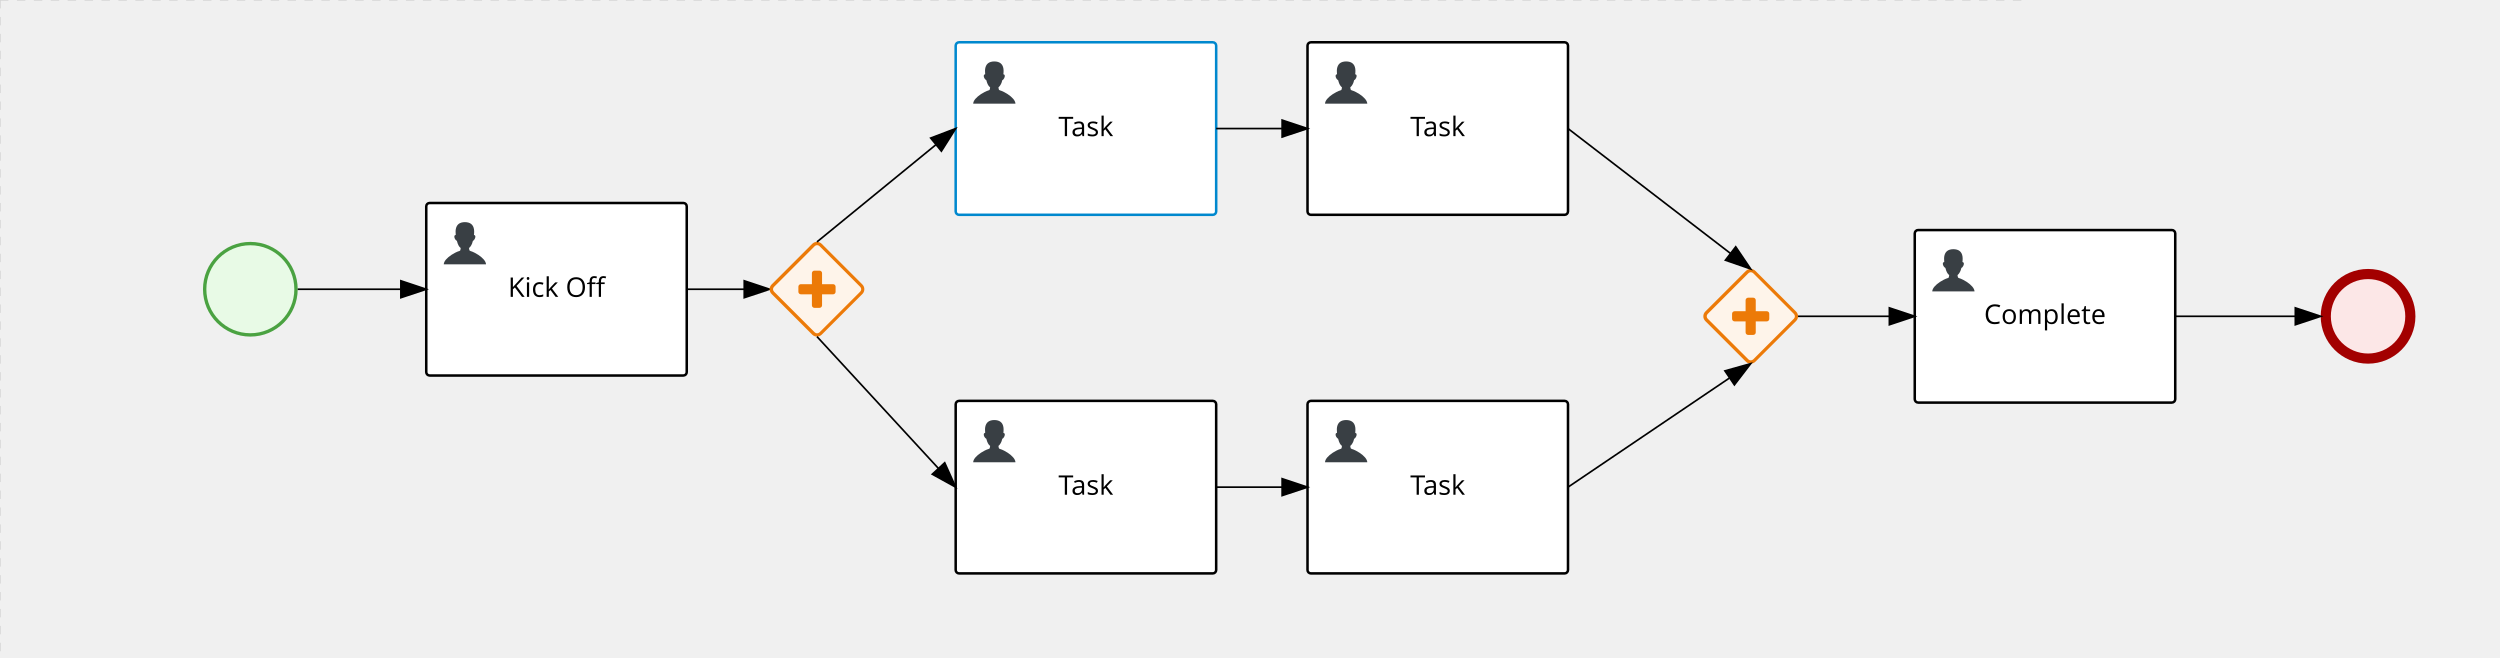
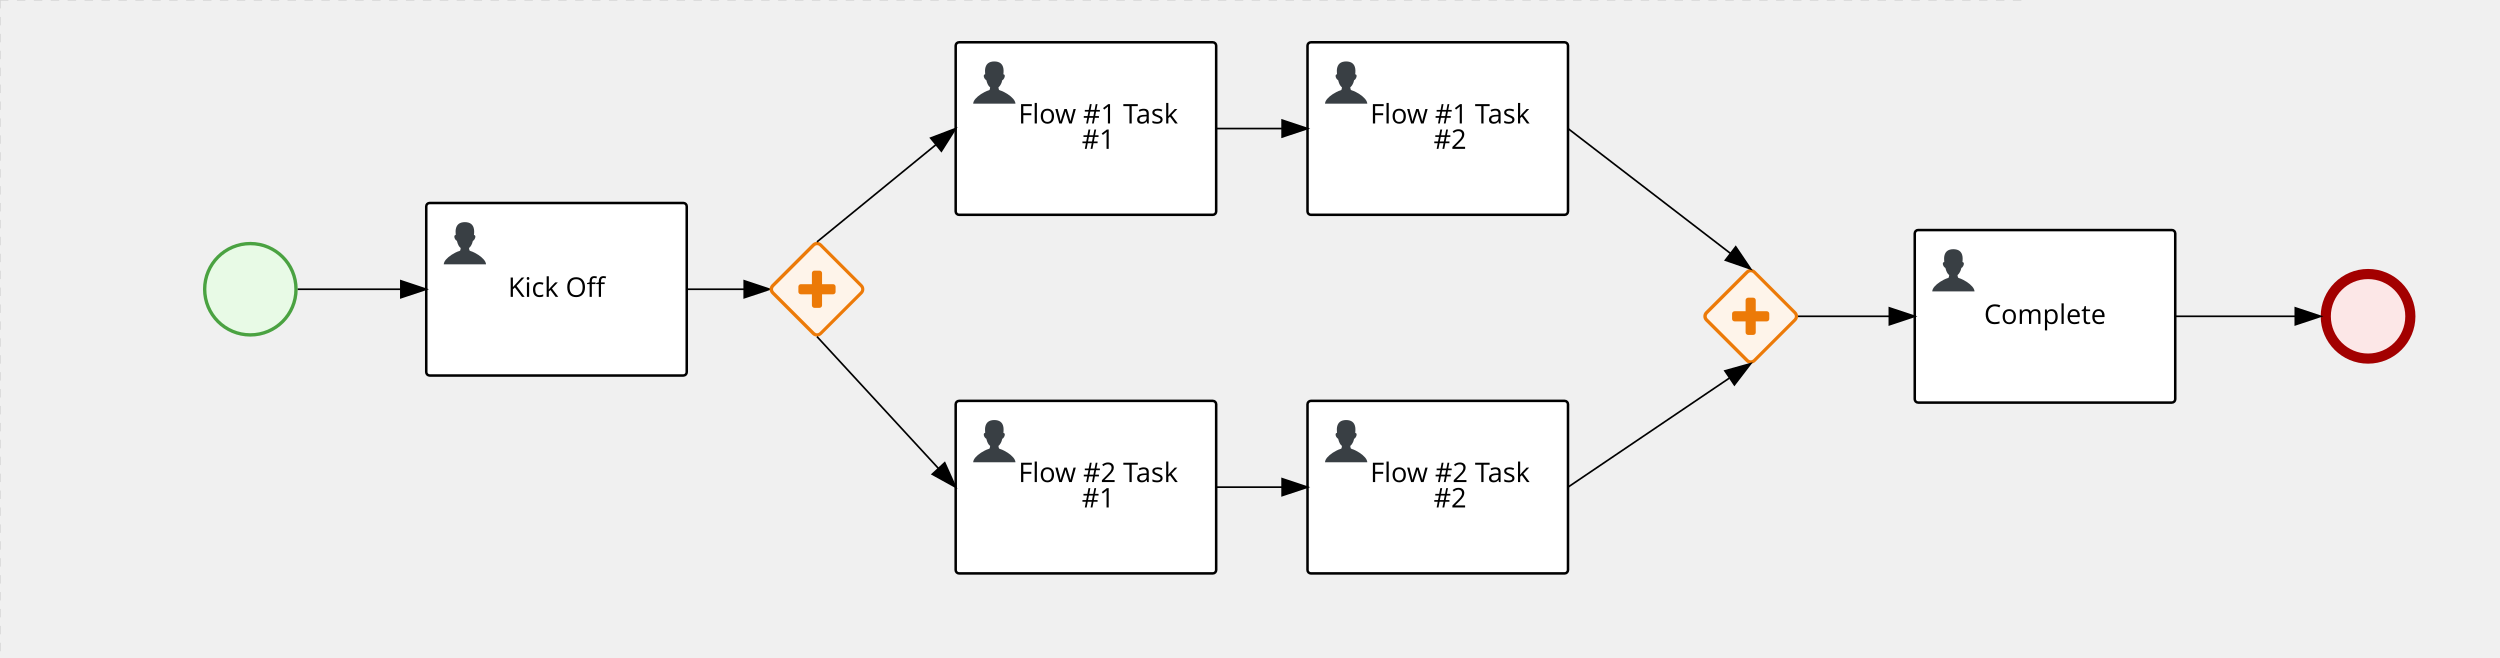
<svg xmlns="http://www.w3.org/2000/svg" version="1.1" width="1478" height="389" viewBox="0 0 1478 389">
  <defs />
  <g transform="matrix(1,0,0,1,0,0)">
    <g>
      <g>
        <g>
          <path fill="none" stroke="#d3d3d3" paint-order="fill stroke markers" d=" M 0 0 L 1200 0" stroke-miterlimit="10" stroke-opacity="0.8" stroke-dasharray="5" />
        </g>
        <g>
          <path fill="none" stroke="#d3d3d3" paint-order="fill stroke markers" d=" M 0 0 L 0 800" stroke-miterlimit="10" stroke-opacity="0.8" stroke-dasharray="5" />
        </g>
      </g>
      <g id="_F454C3E1-7A05-4D34-86F9-868C6AE39C30" bpmn2nodeid="_F454C3E1-7A05-4D34-86F9-868C6AE39C30" transform="matrix(1,0,0,1,120,143)">
        <g>
          <path fill="none" stroke="none" />
        </g>
        <g transform="matrix(0.125,0,0,0.125,0,0)">
          <g transform="matrix(1,0,0,1,0,0)">
            <path fill="#e8fae6" stroke="none" id="_F454C3E1-7A05-4D34-86F9-868C6AE39C30?shapeType=BACKGROUND" paint-order="stroke fill markers" d=" M 0 0 M 444 224 C 444 263.9 434.2 300.8 414.4 334.5 C 394.7 368.2 368 394.9 334.4 414.5 C 300.8 434.1 263.9 444 224 444 C 184.1 444 147.2 434.2 113.5 414.4 C 79.8 394.7 53.1 368 33.5 334.4 C 13.9 300.8 4 263.9 4 224 C 4 184.1 13.8 147.2 33.6 113.5 C 53.4 79.8 80.1 53.1 113.6 33.5 C 147.1 13.9 184.1 4 224 4 C 263.9 4 300.8 13.8 334.5 33.6 C 368.2 53.4 394.9 80.1 414.5 113.6 C 434.1 147.1 444 184.1 444 224 Z" />
          </g>
          <g>
            <g transform="matrix(1,0,0,1,0,0)">
              <g transform="matrix(1,0,0,1,0,0)">
                <path fill="#4aa241" stroke="none" id="_F454C3E1-7A05-4D34-86F9-868C6AE39C30?shapeType=BORDER&amp;renderType=FILL" paint-order="stroke fill markers" d=" M 0 0 M 224 0 C 100.3 0 0 100.3 0 224 C 0 347.7 100.3 448 224 448 C 347.7 448 448 347.7 448 224 C 448 100.3 347.7 0 224 0 Z M 0 0 M 224 432 C 109.1 432 16 338.9 16 224 C 16 109.1 109.1 16 224 16 C 338.9 16 432 109.1 432 224 C 432 338.9 338.9 432 224 432 Z" />
              </g>
            </g>
          </g>
        </g>
        <g transform="matrix(1,0,0,1,28,61)" />
      </g>
      <g transform="matrix(1,0,0,1,120,143)" />
      <g id="_E9898EFC-017A-43D7-BCE4-5E4496373367" bpmn2nodeid="_E9898EFC-017A-43D7-BCE4-5E4496373367" transform="matrix(1,0,0,1,252,120)">
        <g>
          <path fill="none" stroke="none" />
        </g>
        <g transform="matrix(1,0,0,1,0,0)">
          <path fill="#ffffff" stroke="none" id="_E9898EFC-017A-43D7-BCE4-5E4496373367?shapeType=BACKGROUND" paint-order="stroke fill markers" d=" M 2 0 L 152 0 L 152 0 A 2 2 0 0 1 154 2 L 154 100 L 154 100 A 2 2 0 0 1 152 102 L 2 102 L 2 102 A 2 2 0 0 1 0 100 L 0 2 L 0 2 A 2 2 0 0 1 2 0 Z" />
        </g>
        <g transform="matrix(1,0,0,1,0,0)">
          <path fill="none" stroke="rgb(0,0,0)" id="_E9898EFC-017A-43D7-BCE4-5E4496373367?shapeType=BORDER&amp;renderType=STROKE" paint-order="fill stroke markers" d=" M 2 0 L 152 0 L 152 0 A 2 2 0 0 1 154 2 L 154 100 L 154 100 A 2 2 0 0 1 152 102 L 2 102 L 2 102 A 2 2 0 0 1 0 100 L 0 2 L 0 2 A 2 2 0 0 1 2 0 Z" stroke-miterlimit="10" stroke-width="1.5" stroke-dasharray="" />
        </g>
        <g>
          <g transform="matrix(0.06,0,0,0.06,9.4,9.4)">
            <g transform="matrix(1,0,0,1,0,0)">
              <path fill="#393f44" stroke="none" id="_E9898EFC-017A-43D7-BCE4-5E4496373367_task__Rp8r__WReX" paint-order="stroke fill markers" d=" M 0 0 M 16 445.21 C 16 440.869 18.784 431.129 22.001 424.217 C 35.768 394.64 77.283 359.28 129 333.084 C 144.516 325.224 157.347 319.964 167.807 317.174 C 171.932 316.074 175.729 314.414 176.525 313.363 C 178.894 310.234 180.914 302.908 181.727 294.5 L 182.5 286.5 L 178.507 283.455 C 166.303 274.146 154.284 251.678 148.04 226.5 C 145.611 216.707 145.056 215.462 142.984 215.158 C 141.703 214.97 138.083 212.243 134.939 209.099 C 123.233 197.393 116.891 177.376 121.44 166.49 C 123.002 162.751 128.155 159.01 131.75 159.004 C 134.448 159 134.471 158.603 132.914 138.788 C 130.927 113.496 134.279 92.265 143.132 74.076 C 152.232 55.38 167.569 42.882 189.049 36.66 C 210.203 30.532 237.797 30.532 258.951 36.66 C 300.042 48.563 318.958 83.806 314.955 141 C 314.32 150.075 313.624 157.788 313.409 158.14 C 313.194 158.493 314.575 159.073 316.479 159.43 C 328.929 161.766 330.986 177.018 321.496 196.621 C 316.903 206.109 309.357 214.508 304.817 215.185 C 303.023 215.453 302.293 217.146 299.943 226.5 C 296.659 239.567 294.474 245.305 287.948 257.995 C 282.491 268.606 273.035 281.109 268.108 284.229 L 264.871 286.278 L 265.518 292.889 C 266.345 301.33 268.639 309.871 270.877 312.837 C 272.067 314.415 275.002 315.79 280.063 317.139 C 291.069 320.075 303.617 325.274 321 334.102 C 369.815 358.891 410.848 393.758 425.032 422.5 C 429.07 430.682 432 440.232 432 445.21 L 432 448 L 224 448 L 16 448 L 16 445.21 Z" />
            </g>
          </g>
        </g>
        <g transform="matrix(1,0,0,1,4.04,13.68)">
          <g transform="matrix(0.04,0,0,0.04,63.36,69.12)">
            <g transform="matrix(1,0,0,1,0,0)">
              <path fill="none" stroke="none" />
            </g>
            <g transform="matrix(1,0,0,1,0,0)">
              <path fill="none" stroke="none" />
            </g>
          </g>
        </g>
        <g transform="matrix(1,0,0,1,48.32812,43.5)">
          <text fill="#000000" stroke="none" font-family="Open Sans" font-size="12pt" font-style="normal" font-weight="normal" text-decoration="normal" x="28.672" y="12" text-anchor="middle" dominant-baseline="alphabetic">Kick Off</text>
        </g>
      </g>
      <g id="_48450E6E-DFCD-460A-9EBD-2DCCEE623A17" bpmn2nodeid="_48450E6E-DFCD-460A-9EBD-2DCCEE623A17">
        <g>
          <path fill="none" stroke="#000000" paint-order="fill stroke markers" d=" M 176 171 L 237 171" stroke-miterlimit="10" stroke-dasharray="" />
        </g>
        <g transform="matrix(1,0,0,1,176,171)" />
        <g transform="matrix(6.123233995736766e-17,1,-1,6.123233995736766e-17,252,166)">
          <path fill="#000000" stroke="#000000" paint-order="fill stroke markers" d=" M 10 15 L 0 15 L 5 0 Z" stroke-miterlimit="10" stroke-dasharray="" />
        </g>
        <g transform="matrix(1,0,0,1,176,161)" />
      </g>
      <g transform="matrix(1,0,0,1,252,120)" />
      <g id="_148DA6ED-D839-45ED-8822-D58BA740BC48" bpmn2nodeid="_148DA6ED-D839-45ED-8822-D58BA740BC48">
        <g>
          <path fill="none" stroke="rgb(0,0,0)" paint-order="fill stroke markers" d=" M 406 171 L 440 171" stroke-miterlimit="10" stroke-dasharray="" />
        </g>
        <g transform="matrix(1,0,0,1,406,171)" />
        <g transform="matrix(6.123233995736766e-17,1,-1,6.123233995736766e-17,455,166)">
          <path fill="rgb(0,0,0)" stroke="rgb(0,0,0)" paint-order="fill stroke markers" d=" M 10 15 L 0 15 L 5 0 Z" stroke-miterlimit="10" stroke-dasharray="" />
        </g>
        <g transform="matrix(1,0,0,1,406,161)" />
      </g>
      <g id="_74A0727B-0365-4F70-B734-DC8FB97EE333" bpmn2nodeid="_74A0727B-0365-4F70-B734-DC8FB97EE333" transform="matrix(1,0,0,1,455,143)">
        <g>
          <path fill="none" stroke="none" />
        </g>
        <g transform="matrix(0.125,0,0,0.125,0,0)">
          <g transform="matrix(1,0,0,1,0,0)">
            <path fill="#fef4ea" stroke="none" id="_74A0727B-0365-4F70-B734-DC8FB97EE333?shapeType=BACKGROUND" paint-order="stroke fill markers" d=" M 0 0 M 224.4 4.3 C 216.4 4.3 208.4 7.3 202.3 13.4 L 13.5 202.2 C 1.3 214.4 1.3 234.2 13.5 246.4 L 202.2 435.1 C 208.3 441.2 216.4 444.2 224.3 444.2 C 232.2 444.2 240.3 441.2 246.4 435.1 L 435.1 246.4 C 447.3 234.2 447.3 214.4 435.1 202.2 L 246.5 13.4 C 240.4 7.3 232.4 4.3 224.4 4.3 L 224.4 4.3 Z" />
          </g>
          <g>
            <g transform="matrix(1,0,0,1,0,0)">
              <g transform="matrix(1,0,0,1,0,0)">
                <path fill="rgb(236,122,8)" stroke="none" id="_74A0727B-0365-4F70-B734-DC8FB97EE333?shapeType=BORDER&amp;renderType=FILL" paint-order="stroke fill markers" d=" M 0 0 M 20.8 212.7 L 213.3 20.2 C 219.6 13.9 229.7 13.9 235.9 20.2 L 428.4 212.7 C 434.7 219 434.7 229.1 428.4 235.3 L 235.9 427.8 C 229.6 434.1 219.5 434.1 213.3 427.8 L 20.8 235.3 C 14.5 229.1 14.5 218.9 20.8 212.7 L 20.8 212.7 Z M 0 0 M 0 224 C 0 232.1 3.1 240.3 9.3 246.5 L 201.5 438.7 C 213.9 451.1 234.1 451.1 246.5 438.7 L 438.7 246.5 C 444.9 240.3 448 232.1 448 224 C 448 215.9 444.9 207.7 438.7 201.5 L 246.5 9.3 C 234.1 -3.1 213.9 -3.1 201.5 9.3 L 9.3 201.5 C 3.1 207.7 0 215.9 0 224 L 0 224 Z" />
              </g>
            </g>
          </g>
          <g>
            <g transform="matrix(1,0,0,1,0,0)">
              <g transform="matrix(1,0,0,1,0,0)">
                <path fill="#ec7a08" stroke="none" id="_74A0727B-0365-4F70-B734-DC8FB97EE333_parallel" paint-order="stroke fill markers" d=" M 0 0 M 312 212 L 312 236 C 312 239.4 310.9 242.1 308.5 244.5 C 306.1 246.9 303.4 248 300 248 L 248 248 L 248 300 C 248 303.4 246.9 306.1 244.5 308.5 C 242.1 310.9 239.4 312 236 312 L 212 312 C 208.6 312 205.9 310.9 203.5 308.5 C 201.1 306.1 200 303.4 200 300 L 200 248 L 148 248 C 144.6 248 141.9 246.9 139.5 244.5 C 137.1 242.1 136 239.4 136 236 L 136 212 C 136 208.6 137.1 205.9 139.5 203.5 C 141.9 201.1 144.6 200 148 200 L 200 200 L 200 148 C 200 144.6 201.1 141.9 203.5 139.5 C 205.9 137.1 208.6 136 212 136 L 236 136 C 239.4 136 242.1 137.1 244.5 139.5 C 246.9 141.9 248 144.6 248 148 L 248 200 L 300 200 C 303.4 200 306.1 201.1 308.5 203.5 C 310.9 205.9 312 208.6 312 212 Z" />
              </g>
            </g>
          </g>
        </g>
        <g transform="matrix(1,0,0,1,28,61)" />
      </g>
      <g transform="matrix(1,0,0,1,455,143)" />
      <g id="_B692B046-14F2-478A-AADB-9AF30D83F9AB" bpmn2nodeid="_B692B046-14F2-478A-AADB-9AF30D83F9AB" transform="matrix(1,0,0,1,565,25)">
        <g>
          <path fill="none" stroke="none" />
        </g>
        <g transform="matrix(1,0,0,1,0,0)">
          <path fill="#ffffff" stroke="none" id="_B692B046-14F2-478A-AADB-9AF30D83F9AB?shapeType=BACKGROUND" paint-order="stroke fill markers" d=" M 2 0 L 152 0 L 152 0 A 2 2 0 0 1 154 2 L 154 100 L 154 100 A 2 2 0 0 1 152 102 L 2 102 L 2 102 A 2 2 0 0 1 0 100 L 0 2 L 0 2 A 2 2 0 0 1 2 0 Z" />
        </g>
        <g transform="matrix(1,0,0,1,0,0)">
-           <path fill="none" stroke="rgb(0,136,206)" id="_B692B046-14F2-478A-AADB-9AF30D83F9AB?shapeType=BORDER&amp;renderType=STROKE" paint-order="fill stroke markers" d=" M 2 0 L 152 0 L 152 0 A 2 2 0 0 1 154 2 L 154 100 L 154 100 A 2 2 0 0 1 152 102 L 2 102 L 2 102 A 2 2 0 0 1 0 100 L 0 2 L 0 2 A 2 2 0 0 1 2 0 Z" stroke-miterlimit="10" stroke-width="1.5" stroke-dasharray="" />
+           <path fill="none" stroke="rgb(0,0,0)" id="_B692B046-14F2-478A-AADB-9AF30D83F9AB?shapeType=BORDER&amp;renderType=STROKE" paint-order="fill stroke markers" d=" M 2 0 L 152 0 L 152 0 A 2 2 0 0 1 154 2 L 154 100 L 154 100 A 2 2 0 0 1 152 102 L 2 102 L 2 102 A 2 2 0 0 1 0 100 L 0 2 L 0 2 A 2 2 0 0 1 2 0 Z" stroke-miterlimit="10" stroke-width="1.5" stroke-dasharray="" />
        </g>
        <g>
          <g transform="matrix(0.06,0,0,0.06,9.4,9.4)">
            <g transform="matrix(1,0,0,1,0,0)">
              <path fill="#393f44" stroke="none" id="_B692B046-14F2-478A-AADB-9AF30D83F9AB_task__Rp8r__WReX" paint-order="stroke fill markers" d=" M 0 0 M 16 445.21 C 16 440.869 18.784 431.129 22.001 424.217 C 35.768 394.64 77.283 359.28 129 333.084 C 144.516 325.224 157.347 319.964 167.807 317.174 C 171.932 316.074 175.729 314.414 176.525 313.363 C 178.894 310.234 180.914 302.908 181.727 294.5 L 182.5 286.5 L 178.507 283.455 C 166.303 274.146 154.284 251.678 148.04 226.5 C 145.611 216.707 145.056 215.462 142.984 215.158 C 141.703 214.97 138.083 212.243 134.939 209.099 C 123.233 197.393 116.891 177.376 121.44 166.49 C 123.002 162.751 128.155 159.01 131.75 159.004 C 134.448 159 134.471 158.603 132.914 138.788 C 130.927 113.496 134.279 92.265 143.132 74.076 C 152.232 55.38 167.569 42.882 189.049 36.66 C 210.203 30.532 237.797 30.532 258.951 36.66 C 300.042 48.563 318.958 83.806 314.955 141 C 314.32 150.075 313.624 157.788 313.409 158.14 C 313.194 158.493 314.575 159.073 316.479 159.43 C 328.929 161.766 330.986 177.018 321.496 196.621 C 316.903 206.109 309.357 214.508 304.817 215.185 C 303.023 215.453 302.293 217.146 299.943 226.5 C 296.659 239.567 294.474 245.305 287.948 257.995 C 282.491 268.606 273.035 281.109 268.108 284.229 L 264.871 286.278 L 265.518 292.889 C 266.345 301.33 268.639 309.871 270.877 312.837 C 272.067 314.415 275.002 315.79 280.063 317.139 C 291.069 320.075 303.617 325.274 321 334.102 C 369.815 358.891 410.848 393.758 425.032 422.5 C 429.07 430.682 432 440.232 432 445.21 L 432 448 L 224 448 L 16 448 L 16 445.21 Z" />
            </g>
          </g>
        </g>
        <g transform="matrix(1,0,0,1,4.04,13.68)">
          <g transform="matrix(0.04,0,0,0.04,63.36,69.12)">
            <g transform="matrix(1,0,0,1,0,0)">
              <path fill="none" stroke="none" />
            </g>
            <g transform="matrix(1,0,0,1,0,0)">
              <path fill="none" stroke="none" />
            </g>
          </g>
        </g>
-         <g transform="matrix(1,0,0,1,60.75,43.5)">
-           <text fill="#000000" stroke="none" font-family="Open Sans" font-size="12pt" font-style="normal" font-weight="normal" text-decoration="normal" x="16.25" y="12" text-anchor="middle" dominant-baseline="alphabetic">Task</text>
-         </g>
-       </g>
-       <g transform="matrix(1,0,0,1,565,25)" />
+         <g transform="matrix(1,0,0,1,35,36)">
+           <text fill="#000000" stroke="none" font-family="Open Sans" font-size="12pt" font-style="normal" font-weight="normal" text-decoration="normal" x="49.273" y="12" text-anchor="middle" dominant-baseline="alphabetic">Flow #1 Task </text>
+           <text fill="#000000" stroke="none" font-family="Open Sans" font-size="12pt" font-style="normal" font-weight="normal" text-decoration="normal" x="49.273" y="27" text-anchor="middle" dominant-baseline="alphabetic">         #1          </text>
+         </g>
+       </g>
      <g id="_3ABBC17C-A052-49B1-97A9-339214566421" bpmn2nodeid="_3ABBC17C-A052-49B1-97A9-339214566421" transform="matrix(1,0,0,1,565,237)">
        <g>
          <path fill="none" stroke="none" />
        </g>
        <g transform="matrix(1,0,0,1,0,0)">
          <path fill="#ffffff" stroke="none" id="_3ABBC17C-A052-49B1-97A9-339214566421?shapeType=BACKGROUND" paint-order="stroke fill markers" d=" M 2 0 L 152 0 L 152 0 A 2 2 0 0 1 154 2 L 154 100 L 154 100 A 2 2 0 0 1 152 102 L 2 102 L 2 102 A 2 2 0 0 1 0 100 L 0 2 L 0 2 A 2 2 0 0 1 2 0 Z" />
        </g>
        <g transform="matrix(1,0,0,1,0,0)">
          <path fill="none" stroke="rgb(0,0,0)" id="_3ABBC17C-A052-49B1-97A9-339214566421?shapeType=BORDER&amp;renderType=STROKE" paint-order="fill stroke markers" d=" M 2 0 L 152 0 L 152 0 A 2 2 0 0 1 154 2 L 154 100 L 154 100 A 2 2 0 0 1 152 102 L 2 102 L 2 102 A 2 2 0 0 1 0 100 L 0 2 L 0 2 A 2 2 0 0 1 2 0 Z" stroke-miterlimit="10" stroke-width="1.5" stroke-dasharray="" />
        </g>
        <g>
          <g transform="matrix(0.06,0,0,0.06,9.4,9.4)">
            <g transform="matrix(1,0,0,1,0,0)">
              <path fill="#393f44" stroke="none" id="_3ABBC17C-A052-49B1-97A9-339214566421_task__Rp8r__WReX" paint-order="stroke fill markers" d=" M 0 0 M 16 445.21 C 16 440.869 18.784 431.129 22.001 424.217 C 35.768 394.64 77.283 359.28 129 333.084 C 144.516 325.224 157.347 319.964 167.807 317.174 C 171.932 316.074 175.729 314.414 176.525 313.363 C 178.894 310.234 180.914 302.908 181.727 294.5 L 182.5 286.5 L 178.507 283.455 C 166.303 274.146 154.284 251.678 148.04 226.5 C 145.611 216.707 145.056 215.462 142.984 215.158 C 141.703 214.97 138.083 212.243 134.939 209.099 C 123.233 197.393 116.891 177.376 121.44 166.49 C 123.002 162.751 128.155 159.01 131.75 159.004 C 134.448 159 134.471 158.603 132.914 138.788 C 130.927 113.496 134.279 92.265 143.132 74.076 C 152.232 55.38 167.569 42.882 189.049 36.66 C 210.203 30.532 237.797 30.532 258.951 36.66 C 300.042 48.563 318.958 83.806 314.955 141 C 314.32 150.075 313.624 157.788 313.409 158.14 C 313.194 158.493 314.575 159.073 316.479 159.43 C 328.929 161.766 330.986 177.018 321.496 196.621 C 316.903 206.109 309.357 214.508 304.817 215.185 C 303.023 215.453 302.293 217.146 299.943 226.5 C 296.659 239.567 294.474 245.305 287.948 257.995 C 282.491 268.606 273.035 281.109 268.108 284.229 L 264.871 286.278 L 265.518 292.889 C 266.345 301.33 268.639 309.871 270.877 312.837 C 272.067 314.415 275.002 315.79 280.063 317.139 C 291.069 320.075 303.617 325.274 321 334.102 C 369.815 358.891 410.848 393.758 425.032 422.5 C 429.07 430.682 432 440.232 432 445.21 L 432 448 L 224 448 L 16 448 L 16 445.21 Z" />
            </g>
          </g>
        </g>
        <g transform="matrix(1,0,0,1,4.04,13.68)">
          <g transform="matrix(0.04,0,0,0.04,63.36,69.12)">
            <g transform="matrix(1,0,0,1,0,0)">
              <path fill="none" stroke="none" />
            </g>
            <g transform="matrix(1,0,0,1,0,0)">
              <path fill="none" stroke="none" />
            </g>
          </g>
        </g>
-         <g transform="matrix(1,0,0,1,60.75,43.5)">
-           <text fill="#000000" stroke="none" font-family="Open Sans" font-size="12pt" font-style="normal" font-weight="normal" text-decoration="normal" x="16.25" y="12" text-anchor="middle" dominant-baseline="alphabetic">Task</text>
-         </g>
-       </g>
-       <g transform="matrix(1,0,0,1,565,237)" />
+         <g transform="matrix(1,0,0,1,35,36)">
+           <text fill="#000000" stroke="none" font-family="Open Sans" font-size="12pt" font-style="normal" font-weight="normal" text-decoration="normal" x="49.273" y="12" text-anchor="middle" dominant-baseline="alphabetic">Flow #2 Task </text>
+           <text fill="#000000" stroke="none" font-family="Open Sans" font-size="12pt" font-style="normal" font-weight="normal" text-decoration="normal" x="49.273" y="27" text-anchor="middle" dominant-baseline="alphabetic">         #1          </text>
+         </g>
+       </g>
      <g id="_5B575DFC-93BD-48AD-B0F9-90FAED2B673E" bpmn2nodeid="_5B575DFC-93BD-48AD-B0F9-90FAED2B673E" transform="matrix(1,0,0,1,773,237)">
        <g>
          <path fill="none" stroke="none" />
        </g>
        <g transform="matrix(1,0,0,1,0,0)">
          <path fill="#ffffff" stroke="none" id="_5B575DFC-93BD-48AD-B0F9-90FAED2B673E?shapeType=BACKGROUND" paint-order="stroke fill markers" d=" M 2 0 L 152 0 L 152 0 A 2 2 0 0 1 154 2 L 154 100 L 154 100 A 2 2 0 0 1 152 102 L 2 102 L 2 102 A 2 2 0 0 1 0 100 L 0 2 L 0 2 A 2 2 0 0 1 2 0 Z" />
        </g>
        <g transform="matrix(1,0,0,1,0,0)">
          <path fill="none" stroke="rgb(0,0,0)" id="_5B575DFC-93BD-48AD-B0F9-90FAED2B673E?shapeType=BORDER&amp;renderType=STROKE" paint-order="fill stroke markers" d=" M 2 0 L 152 0 L 152 0 A 2 2 0 0 1 154 2 L 154 100 L 154 100 A 2 2 0 0 1 152 102 L 2 102 L 2 102 A 2 2 0 0 1 0 100 L 0 2 L 0 2 A 2 2 0 0 1 2 0 Z" stroke-miterlimit="10" stroke-width="1.5" stroke-dasharray="" />
        </g>
        <g>
          <g transform="matrix(0.06,0,0,0.06,9.4,9.4)">
            <g transform="matrix(1,0,0,1,0,0)">
              <path fill="#393f44" stroke="none" id="_5B575DFC-93BD-48AD-B0F9-90FAED2B673E_task__Rp8r__WReX" paint-order="stroke fill markers" d=" M 0 0 M 16 445.21 C 16 440.869 18.784 431.129 22.001 424.217 C 35.768 394.64 77.283 359.28 129 333.084 C 144.516 325.224 157.347 319.964 167.807 317.174 C 171.932 316.074 175.729 314.414 176.525 313.363 C 178.894 310.234 180.914 302.908 181.727 294.5 L 182.5 286.5 L 178.507 283.455 C 166.303 274.146 154.284 251.678 148.04 226.5 C 145.611 216.707 145.056 215.462 142.984 215.158 C 141.703 214.97 138.083 212.243 134.939 209.099 C 123.233 197.393 116.891 177.376 121.44 166.49 C 123.002 162.751 128.155 159.01 131.75 159.004 C 134.448 159 134.471 158.603 132.914 138.788 C 130.927 113.496 134.279 92.265 143.132 74.076 C 152.232 55.38 167.569 42.882 189.049 36.66 C 210.203 30.532 237.797 30.532 258.951 36.66 C 300.042 48.563 318.958 83.806 314.955 141 C 314.32 150.075 313.624 157.788 313.409 158.14 C 313.194 158.493 314.575 159.073 316.479 159.43 C 328.929 161.766 330.986 177.018 321.496 196.621 C 316.903 206.109 309.357 214.508 304.817 215.185 C 303.023 215.453 302.293 217.146 299.943 226.5 C 296.659 239.567 294.474 245.305 287.948 257.995 C 282.491 268.606 273.035 281.109 268.108 284.229 L 264.871 286.278 L 265.518 292.889 C 266.345 301.33 268.639 309.871 270.877 312.837 C 272.067 314.415 275.002 315.79 280.063 317.139 C 291.069 320.075 303.617 325.274 321 334.102 C 369.815 358.891 410.848 393.758 425.032 422.5 C 429.07 430.682 432 440.232 432 445.21 L 432 448 L 224 448 L 16 448 L 16 445.21 Z" />
            </g>
          </g>
        </g>
        <g transform="matrix(1,0,0,1,4.04,13.68)">
          <g transform="matrix(0.04,0,0,0.04,63.36,69.12)">
            <g transform="matrix(1,0,0,1,0,0)">
              <path fill="none" stroke="none" />
            </g>
            <g transform="matrix(1,0,0,1,0,0)">
              <path fill="none" stroke="none" />
            </g>
          </g>
        </g>
-         <g transform="matrix(1,0,0,1,60.75,43.5)">
-           <text fill="#000000" stroke="none" font-family="Open Sans" font-size="12pt" font-style="normal" font-weight="normal" text-decoration="normal" x="16.25" y="12" text-anchor="middle" dominant-baseline="alphabetic">Task</text>
-         </g>
-       </g>
-       <g transform="matrix(1,0,0,1,773,237)" />
+         <g transform="matrix(1,0,0,1,35,36)">
+           <text fill="#000000" stroke="none" font-family="Open Sans" font-size="12pt" font-style="normal" font-weight="normal" text-decoration="normal" x="49.273" y="12" text-anchor="middle" dominant-baseline="alphabetic">Flow #2 Task </text>
+           <text fill="#000000" stroke="none" font-family="Open Sans" font-size="12pt" font-style="normal" font-weight="normal" text-decoration="normal" x="49.273" y="27" text-anchor="middle" dominant-baseline="alphabetic">         #2          </text>
+         </g>
+       </g>
      <g id="_BA4BEED1-CA47-4D5D-BA2C-E7393D8CBF54" bpmn2nodeid="_BA4BEED1-CA47-4D5D-BA2C-E7393D8CBF54" transform="matrix(1,0,0,1,1372,159)">
        <g>
          <path fill="none" stroke="none" />
        </g>
        <g transform="matrix(0.125,0,0,0.125,0,0)">
          <g transform="matrix(1,0,0,1,0,0)">
            <path fill="#fce7e7" stroke="none" id="_BA4BEED1-CA47-4D5D-BA2C-E7393D8CBF54?shapeType=BACKGROUND" paint-order="stroke fill markers" d=" M 0 0 M 444 224 C 444 263.9 434.2 300.8 414.4 334.5 C 394.7 368.2 368 394.9 334.4 414.5 C 300.8 434.1 263.9 444 224 444 C 184.1 444 147.2 434.2 113.5 414.4 C 79.8 394.7 53.1 368 33.5 334.4 C 13.9 300.8 4 263.9 4 224 C 4 184.1 13.8 147.2 33.6 113.5 C 53.4 79.8 80.1 53.1 113.6 33.5 C 147.1 13.9 184.1 4 224 4 C 263.9 4 300.8 13.8 334.5 33.6 C 368.2 53.4 394.9 80.1 414.5 113.6 C 434.1 147.1 444 184.1 444 224 Z" />
          </g>
          <g>
            <g transform="matrix(1,0,0,1,0,0)">
              <g transform="matrix(1,0,0,1,0,0)">
                <path fill="rgb(163,0,0)" stroke="none" id="_BA4BEED1-CA47-4D5D-BA2C-E7393D8CBF54?shapeType=BORDER&amp;renderType=FILL" paint-order="stroke fill markers" d=" M 0 0 M 224 0 C 100.3 0 0 100.3 0 224 C 0 347.7 100.3 448 224 448 C 347.7 448 448 347.7 448 224 C 448 100.3 347.7 0 224 0 Z M 0 0 M 224 400 C 126.8 400 48 321.2 48 224 C 48 126.8 126.8 48 224 48 C 321.2 48 400 126.8 400 224 C 400 321.2 321.2 400 224 400 Z" />
              </g>
            </g>
          </g>
        </g>
        <g transform="matrix(1,0,0,1,28,61)" />
      </g>
      <g id="_0ECD0593-484F-4143-88A2-78148343E1E8" bpmn2nodeid="_0ECD0593-484F-4143-88A2-78148343E1E8" transform="matrix(1,0,0,1,1132,136)">
        <g>
          <path fill="none" stroke="none" />
        </g>
        <g transform="matrix(1,0,0,1,0,0)">
          <path fill="#ffffff" stroke="none" id="_0ECD0593-484F-4143-88A2-78148343E1E8?shapeType=BACKGROUND" paint-order="stroke fill markers" d=" M 2 0 L 152 0 L 152 0 A 2 2 0 0 1 154 2 L 154 100 L 154 100 A 2 2 0 0 1 152 102 L 2 102 L 2 102 A 2 2 0 0 1 0 100 L 0 2 L 0 2 A 2 2 0 0 1 2 0 Z" />
        </g>
        <g transform="matrix(1,0,0,1,0,0)">
          <path fill="none" stroke="rgb(0,0,0)" id="_0ECD0593-484F-4143-88A2-78148343E1E8?shapeType=BORDER&amp;renderType=STROKE" paint-order="fill stroke markers" d=" M 2 0 L 152 0 L 152 0 A 2 2 0 0 1 154 2 L 154 100 L 154 100 A 2 2 0 0 1 152 102 L 2 102 L 2 102 A 2 2 0 0 1 0 100 L 0 2 L 0 2 A 2 2 0 0 1 2 0 Z" stroke-miterlimit="10" stroke-width="1.5" stroke-dasharray="" />
        </g>
        <g>
          <g transform="matrix(0.06,0,0,0.06,9.4,9.4)">
            <g transform="matrix(1,0,0,1,0,0)">
              <path fill="#393f44" stroke="none" id="_0ECD0593-484F-4143-88A2-78148343E1E8_task__Rp8r__WReX" paint-order="stroke fill markers" d=" M 0 0 M 16 445.21 C 16 440.869 18.784 431.129 22.001 424.217 C 35.768 394.64 77.283 359.28 129 333.084 C 144.516 325.224 157.347 319.964 167.807 317.174 C 171.932 316.074 175.729 314.414 176.525 313.363 C 178.894 310.234 180.914 302.908 181.727 294.5 L 182.5 286.5 L 178.507 283.455 C 166.303 274.146 154.284 251.678 148.04 226.5 C 145.611 216.707 145.056 215.462 142.984 215.158 C 141.703 214.97 138.083 212.243 134.939 209.099 C 123.233 197.393 116.891 177.376 121.44 166.49 C 123.002 162.751 128.155 159.01 131.75 159.004 C 134.448 159 134.471 158.603 132.914 138.788 C 130.927 113.496 134.279 92.265 143.132 74.076 C 152.232 55.38 167.569 42.882 189.049 36.66 C 210.203 30.532 237.797 30.532 258.951 36.66 C 300.042 48.563 318.958 83.806 314.955 141 C 314.32 150.075 313.624 157.788 313.409 158.14 C 313.194 158.493 314.575 159.073 316.479 159.43 C 328.929 161.766 330.986 177.018 321.496 196.621 C 316.903 206.109 309.357 214.508 304.817 215.185 C 303.023 215.453 302.293 217.146 299.943 226.5 C 296.659 239.567 294.474 245.305 287.948 257.995 C 282.491 268.606 273.035 281.109 268.108 284.229 L 264.871 286.278 L 265.518 292.889 C 266.345 301.33 268.639 309.871 270.877 312.837 C 272.067 314.415 275.002 315.79 280.063 317.139 C 291.069 320.075 303.617 325.274 321 334.102 C 369.815 358.891 410.848 393.758 425.032 422.5 C 429.07 430.682 432 440.232 432 445.21 L 432 448 L 224 448 L 16 448 L 16 445.21 Z" />
            </g>
          </g>
        </g>
        <g transform="matrix(1,0,0,1,4.04,13.68)">
          <g transform="matrix(0.04,0,0,0.04,63.36,69.12)">
            <g transform="matrix(1,0,0,1,0,0)">
              <path fill="none" stroke="none" />
            </g>
            <g transform="matrix(1,0,0,1,0,0)">
              <path fill="none" stroke="none" />
            </g>
          </g>
        </g>
        <g transform="matrix(1,0,0,1,40.95312,43.5)">
          <text fill="#000000" stroke="none" font-family="Open Sans" font-size="12pt" font-style="normal" font-weight="normal" text-decoration="normal" x="36.047" y="12" text-anchor="middle" dominant-baseline="alphabetic">Complete</text>
        </g>
      </g>
      <g id="_3182B652-4577-4F07-ACB8-5AFEE8A685D2" bpmn2nodeid="_3182B652-4577-4F07-ACB8-5AFEE8A685D2" transform="matrix(1,0,0,1,1007,159)">
        <g>
          <path fill="none" stroke="none" />
        </g>
        <g transform="matrix(0.125,0,0,0.125,0,0)">
          <g transform="matrix(1,0,0,1,0,0)">
            <path fill="#fef4ea" stroke="none" id="_3182B652-4577-4F07-ACB8-5AFEE8A685D2?shapeType=BACKGROUND" paint-order="stroke fill markers" d=" M 0 0 M 224.4 4.3 C 216.4 4.3 208.4 7.3 202.3 13.4 L 13.5 202.2 C 1.3 214.4 1.3 234.2 13.5 246.4 L 202.2 435.1 C 208.3 441.2 216.4 444.2 224.3 444.2 C 232.2 444.2 240.3 441.2 246.4 435.1 L 435.1 246.4 C 447.3 234.2 447.3 214.4 435.1 202.2 L 246.5 13.4 C 240.4 7.3 232.4 4.3 224.4 4.3 L 224.4 4.3 Z" />
          </g>
          <g>
            <g transform="matrix(1,0,0,1,0,0)">
              <g transform="matrix(1,0,0,1,0,0)">
                <path fill="rgb(236,122,8)" stroke="none" id="_3182B652-4577-4F07-ACB8-5AFEE8A685D2?shapeType=BORDER&amp;renderType=FILL" paint-order="stroke fill markers" d=" M 0 0 M 20.8 212.7 L 213.3 20.2 C 219.6 13.9 229.7 13.9 235.9 20.2 L 428.4 212.7 C 434.7 219 434.7 229.1 428.4 235.3 L 235.9 427.8 C 229.6 434.1 219.5 434.1 213.3 427.8 L 20.8 235.3 C 14.5 229.1 14.5 218.9 20.8 212.7 L 20.8 212.7 Z M 0 0 M 0 224 C 0 232.1 3.1 240.3 9.3 246.5 L 201.5 438.7 C 213.9 451.1 234.1 451.1 246.5 438.7 L 438.7 246.5 C 444.9 240.3 448 232.1 448 224 C 448 215.9 444.9 207.7 438.7 201.5 L 246.5 9.3 C 234.1 -3.1 213.9 -3.1 201.5 9.3 L 9.3 201.5 C 3.1 207.7 0 215.9 0 224 L 0 224 Z" />
              </g>
            </g>
          </g>
          <g>
            <g transform="matrix(1,0,0,1,0,0)">
              <g transform="matrix(1,0,0,1,0,0)">
                <path fill="#ec7a08" stroke="none" id="_3182B652-4577-4F07-ACB8-5AFEE8A685D2_parallel" paint-order="stroke fill markers" d=" M 0 0 M 312 212 L 312 236 C 312 239.4 310.9 242.1 308.5 244.5 C 306.1 246.9 303.4 248 300 248 L 248 248 L 248 300 C 248 303.4 246.9 306.1 244.5 308.5 C 242.1 310.9 239.4 312 236 312 L 212 312 C 208.6 312 205.9 310.9 203.5 308.5 C 201.1 306.1 200 303.4 200 300 L 200 248 L 148 248 C 144.6 248 141.9 246.9 139.5 244.5 C 137.1 242.1 136 239.4 136 236 L 136 212 C 136 208.6 137.1 205.9 139.5 203.5 C 141.9 201.1 144.6 200 148 200 L 200 200 L 200 148 C 200 144.6 201.1 141.9 203.5 139.5 C 205.9 137.1 208.6 136 212 136 L 236 136 C 239.4 136 242.1 137.1 244.5 139.5 C 246.9 141.9 248 144.6 248 148 L 248 200 L 300 200 C 303.4 200 306.1 201.1 308.5 203.5 C 310.9 205.9 312 208.6 312 212 Z" />
              </g>
            </g>
          </g>
        </g>
        <g transform="matrix(1,0,0,1,28,61)" />
      </g>
      <g id="_62871156-5B7A-4B83-8EA8-23672CF7D338" bpmn2nodeid="_62871156-5B7A-4B83-8EA8-23672CF7D338">
        <g>
          <path fill="none" stroke="#000000" paint-order="fill stroke markers" d=" M 1286 187 L 1357 187" stroke-miterlimit="10" stroke-dasharray="" />
        </g>
        <g transform="matrix(1,0,0,1,1286,187)" />
        <g transform="matrix(6.123233995736766e-17,1,-1,6.123233995736766e-17,1372,182)">
          <path fill="#000000" stroke="#000000" paint-order="fill stroke markers" d=" M 10 15 L 0 15 L 5 0 Z" stroke-miterlimit="10" stroke-dasharray="" />
        </g>
        <g transform="matrix(1,0,0,1,1286,177)" />
      </g>
      <g id="_8FEDD93F-BAB7-41B8-B57B-F532B54D452D" bpmn2nodeid="_8FEDD93F-BAB7-41B8-B57B-F532B54D452D">
        <g>
          <path fill="none" stroke="rgb(0,0,0)" paint-order="fill stroke markers" d=" M 1063 187 L 1117 187" stroke-miterlimit="10" stroke-dasharray="" />
        </g>
        <g transform="matrix(1,0,0,1,1063,187)" />
        <g transform="matrix(6.123233995736766e-17,1,-1,6.123233995736766e-17,1132,182)">
          <path fill="rgb(0,0,0)" stroke="rgb(0,0,0)" paint-order="fill stroke markers" d=" M 10 15 L 0 15 L 5 0 Z" stroke-miterlimit="10" stroke-dasharray="" />
        </g>
        <g transform="matrix(1,0,0,1,1063,177)" />
      </g>
      <g transform="matrix(1,0,0,1,1372,159)" />
      <g transform="matrix(1,0,0,1,1132,136)" />
      <g transform="matrix(1,0,0,1,1007,159)" />
      <g id="_436D39FE-7427-4330-9FA7-6E2BD52160DB" bpmn2nodeid="_436D39FE-7427-4330-9FA7-6E2BD52160DB">
        <g>
          <path fill="none" stroke="rgb(0,0,0)" paint-order="fill stroke markers" d=" M 483 143 L 553.384 85.491" stroke-miterlimit="10" stroke-dasharray="" />
        </g>
        <g transform="matrix(1,0,0,1,483,143)" />
        <g transform="matrix(0.6327234,0.7743779,-0.7743779,0.6327234,561.8364,72.12811)">
          <path fill="rgb(0,0,0)" stroke="rgb(0,0,0)" paint-order="fill stroke markers" d=" M 10 15 L 0 15 L 5 0 Z" stroke-miterlimit="10" stroke-dasharray="" />
        </g>
        <g transform="matrix(1,0,0,1,489.3272,101.7562)" />
      </g>
      <g id="_E03E2720-CF04-4B37-97EA-4DFEC717CBBB" bpmn2nodeid="_E03E2720-CF04-4B37-97EA-4DFEC717CBBB">
        <g>
          <path fill="none" stroke="rgb(0,0,0)" paint-order="fill stroke markers" d=" M 483 199 L 554.836 276.968" stroke-miterlimit="10" stroke-dasharray="" />
        </g>
        <g transform="matrix(1,0,0,1,483,199)" />
        <g transform="matrix(-0.7354367,0.6775934,-0.6775934,-0.7354367,568.6772,284.612)">
          <path fill="rgb(0,0,0)" stroke="rgb(0,0,0)" paint-order="fill stroke markers" d=" M 10 15 L 0 15 L 5 0 Z" stroke-miterlimit="10" stroke-dasharray="" />
        </g>
        <g transform="matrix(1,0,0,1,490.3544,236.7241)" />
      </g>
      <g id="_B2C30249-3559-484F-A5F2-7D47A617770D" bpmn2nodeid="_B2C30249-3559-484F-A5F2-7D47A617770D">
        <g>
          <path fill="none" stroke="rgb(0,0,0)" paint-order="fill stroke markers" d=" M 719 288 L 758 288" stroke-miterlimit="10" stroke-dasharray="" />
        </g>
        <g transform="matrix(1,0,0,1,719,288)" />
        <g transform="matrix(6.123233995736766e-17,1,-1,6.123233995736766e-17,773,283)">
          <path fill="rgb(0,0,0)" stroke="rgb(0,0,0)" paint-order="fill stroke markers" d=" M 10 15 L 0 15 L 5 0 Z" stroke-miterlimit="10" stroke-dasharray="" />
        </g>
        <g transform="matrix(1,0,0,1,719,278)" />
      </g>
      <g id="_C144203C-C8C7-4CAF-85E9-535A37AF5EF1" bpmn2nodeid="_C144203C-C8C7-4CAF-85E9-535A37AF5EF1">
        <g>
          <path fill="none" stroke="rgb(0,0,0)" paint-order="fill stroke markers" d=" M 927 288 L 1022.573 223.4" stroke-miterlimit="10" stroke-dasharray="" />
        </g>
        <g transform="matrix(1,0,0,1,927,288)" />
        <g transform="matrix(0.5599997,0.8284928,-0.8284928,0.5599997,1032.2,210.8575)">
          <path fill="rgb(0,0,0)" stroke="rgb(0,0,0)" paint-order="fill stroke markers" d=" M 10 15 L 0 15 L 5 0 Z" stroke-miterlimit="10" stroke-dasharray="" />
        </g>
        <g transform="matrix(1,0,0,1,932.6,243.2151)" />
      </g>
      <g id="_B4655BF5-D33F-4602-A8C2-382B51252B2A" bpmn2nodeid="_B4655BF5-D33F-4602-A8C2-382B51252B2A" transform="matrix(1,0,0,1,773,25)">
        <g>
          <path fill="none" stroke="none" />
        </g>
        <g transform="matrix(1,0,0,1,0,0)">
          <path fill="#ffffff" stroke="none" id="_B4655BF5-D33F-4602-A8C2-382B51252B2A?shapeType=BACKGROUND" paint-order="stroke fill markers" d=" M 2 0 L 152 0 L 152 0 A 2 2 0 0 1 154 2 L 154 100 L 154 100 A 2 2 0 0 1 152 102 L 2 102 L 2 102 A 2 2 0 0 1 0 100 L 0 2 L 0 2 A 2 2 0 0 1 2 0 Z" />
        </g>
        <g transform="matrix(1,0,0,1,0,0)">
          <path fill="none" stroke="rgb(0,0,0)" id="_B4655BF5-D33F-4602-A8C2-382B51252B2A?shapeType=BORDER&amp;renderType=STROKE" paint-order="fill stroke markers" d=" M 2 0 L 152 0 L 152 0 A 2 2 0 0 1 154 2 L 154 100 L 154 100 A 2 2 0 0 1 152 102 L 2 102 L 2 102 A 2 2 0 0 1 0 100 L 0 2 L 0 2 A 2 2 0 0 1 2 0 Z" stroke-miterlimit="10" stroke-width="1.5" stroke-dasharray="" />
        </g>
        <g>
          <g transform="matrix(0.06,0,0,0.06,9.4,9.4)">
            <g transform="matrix(1,0,0,1,0,0)">
              <path fill="#393f44" stroke="none" id="_B4655BF5-D33F-4602-A8C2-382B51252B2A_task__Rp8r__WReX" paint-order="stroke fill markers" d=" M 0 0 M 16 445.21 C 16 440.869 18.784 431.129 22.001 424.217 C 35.768 394.64 77.283 359.28 129 333.084 C 144.516 325.224 157.347 319.964 167.807 317.174 C 171.932 316.074 175.729 314.414 176.525 313.363 C 178.894 310.234 180.914 302.908 181.727 294.5 L 182.5 286.5 L 178.507 283.455 C 166.303 274.146 154.284 251.678 148.04 226.5 C 145.611 216.707 145.056 215.462 142.984 215.158 C 141.703 214.97 138.083 212.243 134.939 209.099 C 123.233 197.393 116.891 177.376 121.44 166.49 C 123.002 162.751 128.155 159.01 131.75 159.004 C 134.448 159 134.471 158.603 132.914 138.788 C 130.927 113.496 134.279 92.265 143.132 74.076 C 152.232 55.38 167.569 42.882 189.049 36.66 C 210.203 30.532 237.797 30.532 258.951 36.66 C 300.042 48.563 318.958 83.806 314.955 141 C 314.32 150.075 313.624 157.788 313.409 158.14 C 313.194 158.493 314.575 159.073 316.479 159.43 C 328.929 161.766 330.986 177.018 321.496 196.621 C 316.903 206.109 309.357 214.508 304.817 215.185 C 303.023 215.453 302.293 217.146 299.943 226.5 C 296.659 239.567 294.474 245.305 287.948 257.995 C 282.491 268.606 273.035 281.109 268.108 284.229 L 264.871 286.278 L 265.518 292.889 C 266.345 301.33 268.639 309.871 270.877 312.837 C 272.067 314.415 275.002 315.79 280.063 317.139 C 291.069 320.075 303.617 325.274 321 334.102 C 369.815 358.891 410.848 393.758 425.032 422.5 C 429.07 430.682 432 440.232 432 445.21 L 432 448 L 224 448 L 16 448 L 16 445.21 Z" />
            </g>
          </g>
        </g>
        <g transform="matrix(1,0,0,1,4.04,13.68)">
          <g transform="matrix(0.04,0,0,0.04,63.36,69.12)">
            <g transform="matrix(1,0,0,1,0,0)">
              <path fill="none" stroke="none" />
            </g>
            <g transform="matrix(1,0,0,1,0,0)">
              <path fill="none" stroke="none" />
            </g>
          </g>
        </g>
-         <g transform="matrix(1,0,0,1,60.75,43.5)">
-           <text fill="#000000" stroke="none" font-family="Open Sans" font-size="12pt" font-style="normal" font-weight="normal" text-decoration="normal" x="16.25" y="12" text-anchor="middle" dominant-baseline="alphabetic">Task</text>
+         <g transform="matrix(1,0,0,1,35,36)">
+           <text fill="#000000" stroke="none" font-family="Open Sans" font-size="12pt" font-style="normal" font-weight="normal" text-decoration="normal" x="49.273" y="12" text-anchor="middle" dominant-baseline="alphabetic">Flow #1 Task </text>
+           <text fill="#000000" stroke="none" font-family="Open Sans" font-size="12pt" font-style="normal" font-weight="normal" text-decoration="normal" x="49.273" y="27" text-anchor="middle" dominant-baseline="alphabetic">         #2          </text>
        </g>
      </g>
      <g id="_3F781122-60C5-452A-AF1B-BEA52A7BDAC4" bpmn2nodeid="_3F781122-60C5-452A-AF1B-BEA52A7BDAC4">
        <g>
          <path fill="none" stroke="rgb(0,0,0)" paint-order="fill stroke markers" d=" M 719 76 L 758 76" stroke-miterlimit="10" stroke-dasharray="" />
        </g>
        <g transform="matrix(1,0,0,1,719,76)" />
        <g transform="matrix(6.123233995736766e-17,1,-1,6.123233995736766e-17,773,71)">
          <path fill="rgb(0,0,0)" stroke="rgb(0,0,0)" paint-order="fill stroke markers" d=" M 10 15 L 0 15 L 5 0 Z" stroke-miterlimit="10" stroke-dasharray="" />
        </g>
        <g transform="matrix(1,0,0,1,719,66)" />
      </g>
      <g id="_2B21F27B-43E9-4A9F-9872-4A34F8123C8D" bpmn2nodeid="_2B21F27B-43E9-4A9F-9872-4A34F8123C8D">
        <g>
          <path fill="none" stroke="rgb(0,0,0)" paint-order="fill stroke markers" d=" M 927 76 L 1023.107 149.86" stroke-miterlimit="10" stroke-dasharray="" />
        </g>
        <g transform="matrix(1,0,0,1,927,76)" />
        <g transform="matrix(-0.6093559,0.7928968,-0.7928968,-0.6093559,1038.047,155.0355)">
          <path fill="rgb(0,0,0)" stroke="rgb(0,0,0)" paint-order="fill stroke markers" d=" M 10 15 L 0 15 L 5 0 Z" stroke-miterlimit="10" stroke-dasharray="" />
        </g>
        <g transform="matrix(1,0,0,1,933.0936,109.571)" />
      </g>
+       <g transform="matrix(1,0,0,1,565,25)" />
      <g transform="matrix(1,0,0,1,773,25)" />
+       <g transform="matrix(1,0,0,1,565,237)" />
+       <g transform="matrix(1,0,0,1,773,237)" />
    </g>
  </g>
</svg>
